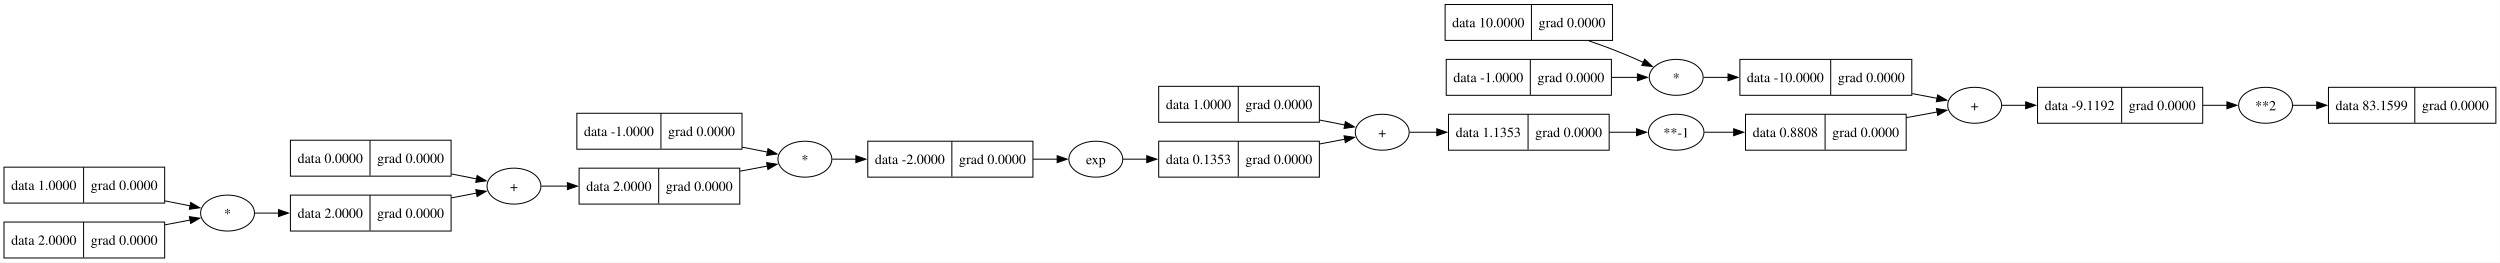
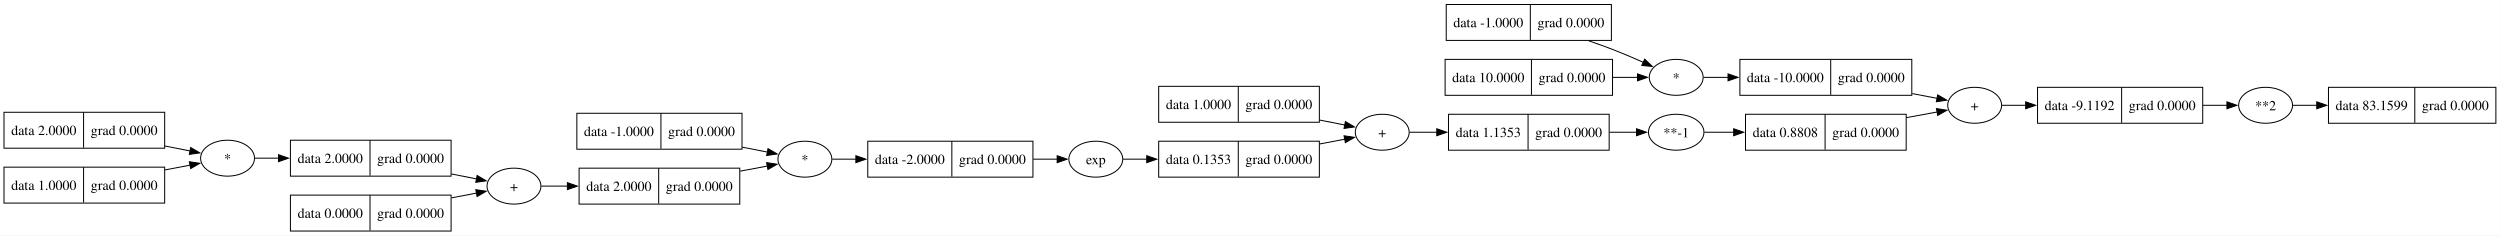
- <svg xmlns="http://www.w3.org/2000/svg" width="2505pt" height="263pt" viewBox="0.00 0.00 2505.00 263.00">
-   <g id="graph0" class="graph" transform="scale(1 1) rotate(0) translate(4 259)">
-     <polygon fill="white" stroke="none" points="-4,4 -4,-259 2500.87,-259 2500.87,4 -4,4" />
+ <svg xmlns="http://www.w3.org/2000/svg" width="2505pt" height="236pt" viewBox="0.00 0.00 2505.00 236.00">
+   <g id="graph0" class="graph" transform="scale(1 1) rotate(0) translate(4 232)">
+     <polygon fill="white" stroke="none" points="-4,4 -4,-232 2500.87,-232 2500.87,4 -4,4" />
    <g id="node1" class="node">
-       <polygon fill="none" stroke="black" points="287,-27.5 287,-63.5 448,-63.5 448,-27.5 287,-27.5" />
-       <text xml:space="preserve" text-anchor="middle" x="326.88" y="-40.7" font-family="Times,serif" font-size="14.00">data 2.0000</text>
-       <polyline fill="none" stroke="black" points="366.75,-28 366.75,-63.5" />
-       <text xml:space="preserve" text-anchor="middle" x="407.38" y="-40.7" font-family="Times,serif" font-size="14.00">grad 0.0000</text>
+       <polygon fill="none" stroke="black" points="576.25,-27.5 576.25,-63.5 737.25,-63.5 737.25,-27.5 576.25,-27.5" />
+       <text xml:space="preserve" text-anchor="middle" x="616.12" y="-40.7" font-family="Times,serif" font-size="14.00">data 2.0000</text>
+       <polyline fill="none" stroke="black" points="656,-28 656,-63.5" />
+       <text xml:space="preserve" text-anchor="middle" x="696.62" y="-40.7" font-family="Times,serif" font-size="14.00">grad 0.0000</text>
+     </g>
+     <g id="node21" class="node">
+       <ellipse fill="none" stroke="black" cx="802.5" cy="-72.5" rx="27" ry="18" />
+       <text xml:space="preserve" text-anchor="middle" x="802.5" y="-67.45" font-family="Times,serif" font-size="14.00">*</text>
+     </g>
+     <g id="edge18" class="edge">
+       <path fill="none" stroke="black" d="M737.61,-60.5C747.1,-62.28 756.4,-64.03 764.84,-65.61" />
+       <polygon fill="black" stroke="black" points="764.16,-69.05 774.64,-67.45 765.46,-62.17 764.16,-69.05" />
+     </g>
+     <g id="node2" class="node">
+       <ellipse fill="none" stroke="black" cx="511" cy="-45.5" rx="27" ry="18" />
+       <text xml:space="preserve" text-anchor="middle" x="511" y="-40.45" font-family="Times,serif" font-size="14.00">+</text>
+     </g>
+     <g id="edge1" class="edge">
+       <path fill="none" stroke="black" d="M538.37,-45.5C546.17,-45.5 555.2,-45.5 564.7,-45.5" />
+       <polygon fill="black" stroke="black" points="564.52,-49 574.52,-45.5 564.52,-42 564.52,-49" />
+     </g>
+     <g id="node3" class="node">
+       <polygon fill="none" stroke="black" points="1447.38,-81.5 1447.38,-117.5 1608.38,-117.5 1608.38,-81.5 1447.38,-81.5" />
+       <text xml:space="preserve" text-anchor="middle" x="1487.25" y="-94.7" font-family="Times,serif" font-size="14.00">data 1.1353</text>
+       <polyline fill="none" stroke="black" points="1527.12,-82 1527.12,-117.5" />
+       <text xml:space="preserve" text-anchor="middle" x="1567.75" y="-94.7" font-family="Times,serif" font-size="14.00">grad 0.0000</text>
+     </g>
+     <g id="node18" class="node">
+       <ellipse fill="none" stroke="black" cx="1675.56" cy="-99.5" rx="27.81" ry="18" />
+       <text xml:space="preserve" text-anchor="middle" x="1675.56" y="-94.45" font-family="Times,serif" font-size="14.00">**-1</text>
+     </g>
+     <g id="edge20" class="edge">
+       <path fill="none" stroke="black" d="M1608.54,-99.5C1618.02,-99.5 1627.34,-99.5 1635.86,-99.5" />
+       <polygon fill="black" stroke="black" points="1635.79,-103 1645.79,-99.5 1635.79,-96 1635.79,-103" />
+     </g>
+     <g id="node4" class="node">
+       <ellipse fill="none" stroke="black" cx="1381" cy="-99.5" rx="27" ry="18" />
+       <text xml:space="preserve" text-anchor="middle" x="1381" y="-94.45" font-family="Times,serif" font-size="14.00">+</text>
+     </g>
+     <g id="edge2" class="edge">
+       <path fill="none" stroke="black" d="M1408.24,-99.5C1416.35,-99.5 1425.8,-99.5 1435.75,-99.5" />
+       <polygon fill="black" stroke="black" points="1435.64,-103 1445.64,-99.5 1435.64,-96 1435.64,-103" />
+     </g>
+     <g id="node5" class="node">
+       <polygon fill="none" stroke="black" points="1157,-54.5 1157,-90.5 1318,-90.5 1318,-54.5 1157,-54.5" />
+       <text xml:space="preserve" text-anchor="middle" x="1196.88" y="-67.7" font-family="Times,serif" font-size="14.00">data 0.1353</text>
+       <polyline fill="none" stroke="black" points="1236.75,-55 1236.75,-90.5" />
+       <text xml:space="preserve" text-anchor="middle" x="1277.38" y="-67.7" font-family="Times,serif" font-size="14.00">grad 0.0000</text>
+     </g>
+     <g id="edge15" class="edge">
+       <path fill="none" stroke="black" d="M1318.35,-87.74C1327.09,-89.4 1335.64,-91.04 1343.46,-92.53" />
+       <polygon fill="black" stroke="black" points="1342.73,-95.95 1353.21,-94.39 1344.04,-89.08 1342.73,-95.95" />
+     </g>
+     <g id="node6" class="node">
+       <ellipse fill="none" stroke="black" cx="1094" cy="-72.5" rx="27" ry="18" />
+       <text xml:space="preserve" text-anchor="middle" x="1094" y="-67.45" font-family="Times,serif" font-size="14.00">exp</text>
+     </g>
+     <g id="edge3" class="edge">
+       <path fill="none" stroke="black" d="M1121.28,-72.5C1128.4,-72.5 1136.52,-72.5 1145.08,-72.5" />
+       <polygon fill="black" stroke="black" points="1145.04,-76 1155.04,-72.5 1145.04,-69 1145.04,-76" />
+     </g>
+     <g id="node7" class="node">
+       <polygon fill="none" stroke="black" points="1157,-109.5 1157,-145.5 1318,-145.5 1318,-109.5 1157,-109.5" />
+       <text xml:space="preserve" text-anchor="middle" x="1196.88" y="-122.7" font-family="Times,serif" font-size="14.00">data 1.0000</text>
+       <polyline fill="none" stroke="black" points="1236.75,-110 1236.75,-145.5" />
+       <text xml:space="preserve" text-anchor="middle" x="1277.38" y="-122.7" font-family="Times,serif" font-size="14.00">grad 0.0000</text>
+     </g>
+     <g id="edge12" class="edge">
+       <path fill="none" stroke="black" d="M1318.35,-111.7C1327.09,-109.97 1335.64,-108.28 1343.46,-106.73" />
+       <polygon fill="black" stroke="black" points="1344.08,-110.18 1353.21,-104.8 1342.72,-103.31 1344.08,-110.18" />
+     </g>
+     <g id="node8" class="node">
+       <polygon fill="none" stroke="black" points="2329.12,-108.5 2329.12,-144.5 2496.87,-144.5 2496.87,-108.5 2329.12,-108.5" />
+       <text xml:space="preserve" text-anchor="middle" x="2372.37" y="-121.7" font-family="Times,serif" font-size="14.00">data 83.1599</text>
+       <polyline fill="none" stroke="black" points="2415.62,-109 2415.62,-144.5" />
+       <text xml:space="preserve" text-anchor="middle" x="2456.24" y="-121.7" font-family="Times,serif" font-size="14.00">grad 0.0000</text>
+     </g>
+     <g id="node9" class="node">
+       <ellipse fill="none" stroke="black" cx="2266.12" cy="-126.5" rx="27" ry="18" />
+       <text xml:space="preserve" text-anchor="middle" x="2266.12" y="-121.45" font-family="Times,serif" font-size="14.00">**2</text>
+     </g>
+     <g id="edge4" class="edge">
+       <path fill="none" stroke="black" d="M2293.35,-126.5C2300.58,-126.5 2308.85,-126.5 2317.6,-126.5" />
+       <polygon fill="black" stroke="black" points="2317.38,-130 2327.38,-126.5 2317.38,-123 2317.38,-130" />
+     </g>
+     <g id="node10" class="node">
+       <polygon fill="none" stroke="black" points="1739.37,-136.5 1739.37,-172.5 1911.62,-172.5 1911.62,-136.5 1739.37,-136.5" />
+       <text xml:space="preserve" text-anchor="middle" x="1784.87" y="-149.7" font-family="Times,serif" font-size="14.00">data -10.0000</text>
+       <polyline fill="none" stroke="black" points="1830.37,-137 1830.37,-172.5" />
+       <text xml:space="preserve" text-anchor="middle" x="1870.99" y="-149.7" font-family="Times,serif" font-size="14.00">grad 0.0000</text>
+     </g>
+     <g id="node15" class="node">
+       <ellipse fill="none" stroke="black" cx="1974.62" cy="-126.5" rx="27" ry="18" />
+       <text xml:space="preserve" text-anchor="middle" x="1974.62" y="-121.45" font-family="Times,serif" font-size="14.00">+</text>
+     </g>
+     <g id="edge17" class="edge">
+       <path fill="none" stroke="black" d="M1912.07,-138.21C1920.81,-136.55 1929.31,-134.93 1937.06,-133.46" />
+       <polygon fill="black" stroke="black" points="1937.54,-136.93 1946.71,-131.62 1936.23,-130.05 1937.54,-136.93" />
+     </g>
+     <g id="node11" class="node">
+       <ellipse fill="none" stroke="black" cx="1675.56" cy="-154.5" rx="27" ry="18" />
+       <text xml:space="preserve" text-anchor="middle" x="1675.56" y="-149.45" font-family="Times,serif" font-size="14.00">*</text>
+     </g>
+     <g id="edge5" class="edge">
+       <path fill="none" stroke="black" d="M1703.01,-154.5C1710.31,-154.5 1718.69,-154.5 1727.55,-154.5" />
+       <polygon fill="black" stroke="black" points="1727.49,-158 1737.49,-154.5 1727.49,-151 1727.49,-158" />
+     </g>
+     <g id="node12" class="node">
+       <polygon fill="none" stroke="black" points="287,-55.5 287,-91.5 448,-91.5 448,-55.5 287,-55.5" />
+       <text xml:space="preserve" text-anchor="middle" x="326.88" y="-68.7" font-family="Times,serif" font-size="14.00">data 2.0000</text>
+       <polyline fill="none" stroke="black" points="366.75,-56 366.75,-91.5" />
+       <text xml:space="preserve" text-anchor="middle" x="407.38" y="-68.7" font-family="Times,serif" font-size="14.00">grad 0.0000</text>
+     </g>
+     <g id="edge10" class="edge">
+       <path fill="none" stroke="black" d="M448.35,-57.7C457.09,-55.97 465.64,-54.28 473.46,-52.73" />
+       <polygon fill="black" stroke="black" points="474.08,-56.18 483.21,-50.8 472.72,-49.31 474.08,-56.18" />
+     </g>
+     <g id="node13" class="node">
+       <ellipse fill="none" stroke="black" cx="224" cy="-73.5" rx="27" ry="18" />
+       <text xml:space="preserve" text-anchor="middle" x="224" y="-68.45" font-family="Times,serif" font-size="14.00">*</text>
+     </g>
+     <g id="edge6" class="edge">
+       <path fill="none" stroke="black" d="M251.28,-73.5C258.4,-73.5 266.52,-73.5 275.08,-73.5" />
+       <polygon fill="black" stroke="black" points="275.04,-77 285.04,-73.5 275.04,-70 275.04,-77" />
+     </g>
+     <g id="node14" class="node">
+       <polygon fill="none" stroke="black" points="2037.62,-108.5 2037.62,-144.5 2203.12,-144.5 2203.12,-108.5 2037.62,-108.5" />
+       <text xml:space="preserve" text-anchor="middle" x="2079.74" y="-121.7" font-family="Times,serif" font-size="14.00">data -9.1192</text>
+       <polyline fill="none" stroke="black" points="2121.87,-109 2121.87,-144.5" />
+       <text xml:space="preserve" text-anchor="middle" x="2162.49" y="-121.7" font-family="Times,serif" font-size="14.00">grad 0.0000</text>
+     </g>
+     <g id="edge16" class="edge">
+       <path fill="none" stroke="black" d="M2203.32,-126.5C2211.76,-126.5 2220.01,-126.5 2227.6,-126.5" />
+       <polygon fill="black" stroke="black" points="2227.38,-130 2237.38,-126.5 2227.38,-123 2227.38,-130" />
+     </g>
+     <g id="edge7" class="edge">
+       <path fill="none" stroke="black" d="M2001.98,-126.5C2009.08,-126.5 2017.19,-126.5 2025.75,-126.5" />
+       <polygon fill="black" stroke="black" points="2025.71,-130 2035.71,-126.5 2025.71,-123 2025.71,-130" />
+     </g>
+     <g id="node16" class="node">
+       <polygon fill="none" stroke="black" points="0,-83.5 0,-119.5 161,-119.5 161,-83.5 0,-83.5" />
+       <text xml:space="preserve" text-anchor="middle" x="39.88" y="-96.7" font-family="Times,serif" font-size="14.00">data 2.0000</text>
+       <polyline fill="none" stroke="black" points="79.75,-84 79.75,-119.5" />
+       <text xml:space="preserve" text-anchor="middle" x="120.38" y="-96.7" font-family="Times,serif" font-size="14.00">grad 0.0000</text>
+     </g>
+     <g id="edge11" class="edge">
+       <path fill="none" stroke="black" d="M161.35,-85.7C170.09,-83.97 178.64,-82.28 186.46,-80.73" />
+       <polygon fill="black" stroke="black" points="187.08,-84.18 196.21,-78.8 185.72,-77.31 187.08,-84.18" />
+     </g>
+     <g id="node17" class="node">
+       <polygon fill="none" stroke="black" points="1744.99,-81.5 1744.99,-117.5 1905.99,-117.5 1905.99,-81.5 1744.99,-81.5" />
+       <text xml:space="preserve" text-anchor="middle" x="1784.87" y="-94.7" font-family="Times,serif" font-size="14.00">data 0.8808</text>
+       <polyline fill="none" stroke="black" points="1824.74,-82 1824.74,-117.5" />
+       <text xml:space="preserve" text-anchor="middle" x="1865.37" y="-94.7" font-family="Times,serif" font-size="14.00">grad 0.0000</text>
+     </g>
+     <g id="edge19" class="edge">
+       <path fill="none" stroke="black" d="M1906.08,-114.11C1916.96,-116.1 1927.66,-118.07 1937.23,-119.82" />
+       <polygon fill="black" stroke="black" points="1936.31,-123.21 1946.78,-121.57 1937.57,-116.33 1936.31,-123.21" />
+     </g>
+     <g id="edge8" class="edge">
+       <path fill="none" stroke="black" d="M1703.69,-99.5C1712.42,-99.5 1722.63,-99.5 1733.34,-99.5" />
+       <polygon fill="black" stroke="black" points="1733.14,-103 1743.14,-99.5 1733.14,-96 1733.14,-103" />
+     </g>
+     <g id="node19" class="node">
+       <polygon fill="none" stroke="black" points="287,-0.5 287,-36.5 448,-36.5 448,-0.5 287,-0.5" />
+       <text xml:space="preserve" text-anchor="middle" x="326.88" y="-13.7" font-family="Times,serif" font-size="14.00">data 0.0000</text>
+       <polyline fill="none" stroke="black" points="366.75,-1 366.75,-36.5" />
+       <text xml:space="preserve" text-anchor="middle" x="407.38" y="-13.7" font-family="Times,serif" font-size="14.00">grad 0.0000</text>
+     </g>
+     <g id="edge24" class="edge">
+       <path fill="none" stroke="black" d="M448.35,-33.74C457.09,-35.4 465.64,-37.04 473.46,-38.53" />
+       <polygon fill="black" stroke="black" points="472.73,-41.95 483.21,-40.39 474.04,-35.08 472.73,-41.95" />
+     </g>
+     <g id="node20" class="node">
+       <polygon fill="none" stroke="black" points="865.5,-54.5 865.5,-90.5 1031,-90.5 1031,-54.5 865.5,-54.5" />
+       <text xml:space="preserve" text-anchor="middle" x="907.62" y="-67.7" font-family="Times,serif" font-size="14.00">data -2.0000</text>
+       <polyline fill="none" stroke="black" points="949.75,-55 949.75,-90.5" />
+       <text xml:space="preserve" text-anchor="middle" x="990.38" y="-67.7" font-family="Times,serif" font-size="14.00">grad 0.0000</text>
+     </g>
+     <g id="edge21" class="edge">
+       <path fill="none" stroke="black" d="M1031.2,-72.5C1039.64,-72.5 1047.9,-72.5 1055.48,-72.5" />
+       <polygon fill="black" stroke="black" points="1055.27,-76 1065.27,-72.5 1055.27,-69 1055.27,-76" />
+     </g>
+     <g id="edge9" class="edge">
+       <path fill="none" stroke="black" d="M829.87,-72.5C836.97,-72.5 845.07,-72.5 853.64,-72.5" />
+       <polygon fill="black" stroke="black" points="853.59,-76 863.59,-72.5 853.59,-69 853.59,-76" />
+     </g>
+     <g id="node22" class="node">
+       <polygon fill="none" stroke="black" points="1445.12,-191.5 1445.12,-227.5 1610.62,-227.5 1610.62,-191.5 1445.12,-191.5" />
+       <text xml:space="preserve" text-anchor="middle" x="1487.25" y="-204.7" font-family="Times,serif" font-size="14.00">data -1.0000</text>
+       <polyline fill="none" stroke="black" points="1529.38,-192 1529.38,-227.5" />
+       <text xml:space="preserve" text-anchor="middle" x="1570" y="-204.7" font-family="Times,serif" font-size="14.00">grad 0.0000</text>
+     </g>
+     <g id="edge23" class="edge">
+       <path fill="none" stroke="black" d="M1588,-191.08C1596.03,-188.33 1604.12,-185.43 1611.75,-182.5 1621.98,-178.57 1632.95,-173.85 1642.81,-169.43" />
+       <polygon fill="black" stroke="black" points="1643.97,-172.74 1651.62,-165.41 1641.06,-166.38 1643.97,-172.74" />
+     </g>
+     <g id="node23" class="node">
+       <polygon fill="none" stroke="black" points="0,-28.5 0,-64.5 161,-64.5 161,-28.5 0,-28.5" />
+       <text xml:space="preserve" text-anchor="middle" x="39.88" y="-41.7" font-family="Times,serif" font-size="14.00">data 1.0000</text>
+       <polyline fill="none" stroke="black" points="79.75,-29 79.75,-64.5" />
+       <text xml:space="preserve" text-anchor="middle" x="120.38" y="-41.7" font-family="Times,serif" font-size="14.00">grad 0.0000</text>
+     </g>
+     <g id="edge14" class="edge">
+       <path fill="none" stroke="black" d="M161.35,-61.74C170.09,-63.4 178.64,-65.04 186.46,-66.53" />
+       <polygon fill="black" stroke="black" points="185.73,-69.95 196.21,-68.39 187.04,-63.08 185.73,-69.95" />
+     </g>
+     <g id="node24" class="node">
+       <polygon fill="none" stroke="black" points="574,-82.5 574,-118.5 739.5,-118.5 739.5,-82.5 574,-82.5" />
+       <text xml:space="preserve" text-anchor="middle" x="616.12" y="-95.7" font-family="Times,serif" font-size="14.00">data -1.0000</text>
+       <polyline fill="none" stroke="black" points="658.25,-83 658.25,-118.5" />
+       <text xml:space="preserve" text-anchor="middle" x="698.88" y="-95.7" font-family="Times,serif" font-size="14.00">grad 0.0000</text>
+     </g>
+     <g id="edge13" class="edge">
+       <path fill="none" stroke="black" d="M739.7,-84.54C748.5,-82.82 757.08,-81.15 764.92,-79.62" />
+       <polygon fill="black" stroke="black" points="765.55,-83.07 774.7,-77.72 764.21,-76.2 765.55,-83.07" />
    </g>
    <g id="node25" class="node">
-       <ellipse fill="none" stroke="black" cx="511" cy="-72.5" rx="27" ry="18" />
-       <text xml:space="preserve" text-anchor="middle" x="511" y="-67.45" font-family="Times,serif" font-size="14.00">+</text>
-     </g>
-     <g id="edge17" class="edge">
-       <path fill="none" stroke="black" d="M448.35,-60.74C457.09,-62.4 465.64,-64.04 473.46,-65.53" />
-       <polygon fill="black" stroke="black" points="472.73,-68.95 483.21,-67.39 474.04,-62.08 472.73,-68.95" />
-     </g>
-     <g id="node2" class="node">
-       <ellipse fill="none" stroke="black" cx="224" cy="-45.5" rx="27" ry="18" />
-       <text xml:space="preserve" text-anchor="middle" x="224" y="-40.45" font-family="Times,serif" font-size="14.00">*</text>
-     </g>
-     <g id="edge1" class="edge">
-       <path fill="none" stroke="black" d="M251.28,-45.5C258.4,-45.5 266.52,-45.5 275.08,-45.5" />
-       <polygon fill="black" stroke="black" points="275.04,-49 285.04,-45.5 275.04,-42 275.04,-49" />
-     </g>
-     <g id="node3" class="node">
-       <polygon fill="none" stroke="black" points="2037.62,-135.5 2037.62,-171.5 2203.12,-171.5 2203.12,-135.5 2037.62,-135.5" />
-       <text xml:space="preserve" text-anchor="middle" x="2079.74" y="-148.7" font-family="Times,serif" font-size="14.00">data -9.1192</text>
-       <polyline fill="none" stroke="black" points="2121.87,-136 2121.87,-171.5" />
-       <text xml:space="preserve" text-anchor="middle" x="2162.49" y="-148.7" font-family="Times,serif" font-size="14.00">grad 0.0000</text>
-     </g>
-     <g id="node21" class="node">
-       <ellipse fill="none" stroke="black" cx="2266.12" cy="-153.5" rx="27" ry="18" />
-       <text xml:space="preserve" text-anchor="middle" x="2266.12" y="-148.45" font-family="Times,serif" font-size="14.00">**2</text>
-     </g>
-     <g id="edge19" class="edge">
-       <path fill="none" stroke="black" d="M2203.32,-153.5C2211.76,-153.5 2220.01,-153.5 2227.6,-153.5" />
-       <polygon fill="black" stroke="black" points="2227.38,-157 2237.38,-153.5 2227.38,-150 2227.38,-157" />
-     </g>
-     <g id="node4" class="node">
-       <ellipse fill="none" stroke="black" cx="1974.62" cy="-153.5" rx="27" ry="18" />
-       <text xml:space="preserve" text-anchor="middle" x="1974.62" y="-148.45" font-family="Times,serif" font-size="14.00">+</text>
-     </g>
-     <g id="edge2" class="edge">
-       <path fill="none" stroke="black" d="M2001.98,-153.5C2009.08,-153.5 2017.19,-153.5 2025.75,-153.5" />
-       <polygon fill="black" stroke="black" points="2025.71,-157 2035.71,-153.5 2025.71,-150 2025.71,-157" />
-     </g>
-     <g id="node5" class="node">
-       <polygon fill="none" stroke="black" points="1744.99,-108.5 1744.99,-144.5 1905.99,-144.5 1905.99,-108.5 1744.99,-108.5" />
-       <text xml:space="preserve" text-anchor="middle" x="1784.87" y="-121.7" font-family="Times,serif" font-size="14.00">data 0.8808</text>
-       <polyline fill="none" stroke="black" points="1824.74,-109 1824.74,-144.5" />
-       <text xml:space="preserve" text-anchor="middle" x="1865.37" y="-121.7" font-family="Times,serif" font-size="14.00">grad 0.0000</text>
-     </g>
-     <g id="edge10" class="edge">
-       <path fill="none" stroke="black" d="M1906.08,-141.11C1916.96,-143.1 1927.66,-145.07 1937.23,-146.82" />
-       <polygon fill="black" stroke="black" points="1936.31,-150.21 1946.78,-148.57 1937.57,-143.33 1936.31,-150.21" />
-     </g>
-     <g id="node6" class="node">
-       <ellipse fill="none" stroke="black" cx="1675.56" cy="-126.5" rx="27.81" ry="18" />
-       <text xml:space="preserve" text-anchor="middle" x="1675.56" y="-121.45" font-family="Times,serif" font-size="14.00">**-1</text>
-     </g>
-     <g id="edge3" class="edge">
-       <path fill="none" stroke="black" d="M1703.69,-126.5C1712.42,-126.5 1722.63,-126.5 1733.34,-126.5" />
-       <polygon fill="black" stroke="black" points="1733.14,-130 1743.14,-126.5 1733.14,-123 1733.14,-130" />
-     </g>
-     <g id="node7" class="node">
-       <polygon fill="none" stroke="black" points="574,-109.5 574,-145.5 739.5,-145.5 739.5,-109.5 574,-109.5" />
-       <text xml:space="preserve" text-anchor="middle" x="616.12" y="-122.7" font-family="Times,serif" font-size="14.00">data -1.0000</text>
-       <polyline fill="none" stroke="black" points="658.25,-110 658.25,-145.5" />
-       <text xml:space="preserve" text-anchor="middle" x="698.88" y="-122.7" font-family="Times,serif" font-size="14.00">grad 0.0000</text>
-     </g>
-     <g id="node10" class="node">
-       <ellipse fill="none" stroke="black" cx="802.5" cy="-99.5" rx="27" ry="18" />
-       <text xml:space="preserve" text-anchor="middle" x="802.5" y="-94.45" font-family="Times,serif" font-size="14.00">*</text>
-     </g>
-     <g id="edge14" class="edge">
-       <path fill="none" stroke="black" d="M739.7,-111.54C748.5,-109.82 757.08,-108.15 764.92,-106.62" />
-       <polygon fill="black" stroke="black" points="765.55,-110.07 774.7,-104.72 764.21,-103.2 765.55,-110.07" />
-     </g>
-     <g id="node8" class="node">
-       <polygon fill="none" stroke="black" points="1444,-218.5 1444,-254.5 1611.75,-254.5 1611.75,-218.5 1444,-218.5" />
-       <text xml:space="preserve" text-anchor="middle" x="1487.25" y="-231.7" font-family="Times,serif" font-size="14.00">data 10.0000</text>
-       <polyline fill="none" stroke="black" points="1530.5,-219 1530.5,-254.5" />
-       <text xml:space="preserve" text-anchor="middle" x="1571.12" y="-231.7" font-family="Times,serif" font-size="14.00">grad 0.0000</text>
-     </g>
-     <g id="node14" class="node">
-       <ellipse fill="none" stroke="black" cx="1675.56" cy="-181.5" rx="27" ry="18" />
-       <text xml:space="preserve" text-anchor="middle" x="1675.56" y="-176.45" font-family="Times,serif" font-size="14.00">*</text>
-     </g>
-     <g id="edge18" class="edge">
-       <path fill="none" stroke="black" d="M1588,-218.08C1596.03,-215.33 1604.12,-212.43 1611.75,-209.5 1621.98,-205.57 1632.95,-200.85 1642.81,-196.43" />
-       <polygon fill="black" stroke="black" points="1643.97,-199.74 1651.62,-192.41 1641.06,-193.38 1643.97,-199.74" />
-     </g>
-     <g id="node9" class="node">
-       <polygon fill="none" stroke="black" points="865.5,-81.5 865.5,-117.5 1031,-117.5 1031,-81.5 865.5,-81.5" />
-       <text xml:space="preserve" text-anchor="middle" x="907.62" y="-94.7" font-family="Times,serif" font-size="14.00">data -2.0000</text>
-       <polyline fill="none" stroke="black" points="949.75,-82 949.75,-117.5" />
-       <text xml:space="preserve" text-anchor="middle" x="990.38" y="-94.7" font-family="Times,serif" font-size="14.00">grad 0.0000</text>
-     </g>
-     <g id="node19" class="node">
-       <ellipse fill="none" stroke="black" cx="1094" cy="-99.5" rx="27" ry="18" />
-       <text xml:space="preserve" text-anchor="middle" x="1094" y="-94.45" font-family="Times,serif" font-size="14.00">exp</text>
-     </g>
-     <g id="edge24" class="edge">
-       <path fill="none" stroke="black" d="M1031.2,-99.5C1039.64,-99.5 1047.9,-99.5 1055.48,-99.5" />
-       <polygon fill="black" stroke="black" points="1055.27,-103 1065.27,-99.5 1055.27,-96 1055.27,-103" />
-     </g>
-     <g id="edge4" class="edge">
-       <path fill="none" stroke="black" d="M829.87,-99.5C836.97,-99.5 845.07,-99.5 853.64,-99.5" />
-       <polygon fill="black" stroke="black" points="853.59,-103 863.59,-99.5 853.59,-96 853.59,-103" />
-     </g>
-     <g id="node11" class="node">
-       <polygon fill="none" stroke="black" points="0,-55.5 0,-91.5 161,-91.5 161,-55.5 0,-55.5" />
-       <text xml:space="preserve" text-anchor="middle" x="39.88" y="-68.7" font-family="Times,serif" font-size="14.00">data 1.0000</text>
-       <polyline fill="none" stroke="black" points="79.75,-56 79.75,-91.5" />
-       <text xml:space="preserve" text-anchor="middle" x="120.38" y="-68.7" font-family="Times,serif" font-size="14.00">grad 0.0000</text>
-     </g>
-     <g id="edge16" class="edge">
-       <path fill="none" stroke="black" d="M161.35,-57.7C170.09,-55.97 178.64,-54.28 186.46,-52.73" />
-       <polygon fill="black" stroke="black" points="187.08,-56.18 196.21,-50.8 185.72,-49.31 187.08,-56.18" />
-     </g>
-     <g id="node12" class="node">
-       <polygon fill="none" stroke="black" points="287,-82.5 287,-118.5 448,-118.5 448,-82.5 287,-82.5" />
-       <text xml:space="preserve" text-anchor="middle" x="326.88" y="-95.7" font-family="Times,serif" font-size="14.00">data 0.0000</text>
-       <polyline fill="none" stroke="black" points="366.75,-83 366.75,-118.5" />
-       <text xml:space="preserve" text-anchor="middle" x="407.38" y="-95.7" font-family="Times,serif" font-size="14.00">grad 0.0000</text>
-     </g>
-     <g id="edge21" class="edge">
-       <path fill="none" stroke="black" d="M448.35,-84.7C457.09,-82.97 465.64,-81.28 473.46,-79.73" />
-       <polygon fill="black" stroke="black" points="474.08,-83.18 483.21,-77.8 472.72,-76.31 474.08,-83.18" />
-     </g>
-     <g id="node13" class="node">
-       <polygon fill="none" stroke="black" points="1739.37,-163.5 1739.37,-199.5 1911.62,-199.5 1911.62,-163.5 1739.37,-163.5" />
-       <text xml:space="preserve" text-anchor="middle" x="1784.87" y="-176.7" font-family="Times,serif" font-size="14.00">data -10.0000</text>
-       <polyline fill="none" stroke="black" points="1830.37,-164 1830.37,-199.5" />
-       <text xml:space="preserve" text-anchor="middle" x="1870.99" y="-176.7" font-family="Times,serif" font-size="14.00">grad 0.0000</text>
-     </g>
-     <g id="edge11" class="edge">
-       <path fill="none" stroke="black" d="M1912.07,-165.21C1920.81,-163.55 1929.31,-161.93 1937.06,-160.46" />
-       <polygon fill="black" stroke="black" points="1937.54,-163.93 1946.71,-158.62 1936.23,-157.05 1937.54,-163.93" />
-     </g>
-     <g id="edge5" class="edge">
-       <path fill="none" stroke="black" d="M1703.01,-181.5C1710.31,-181.5 1718.69,-181.5 1727.55,-181.5" />
-       <polygon fill="black" stroke="black" points="1727.49,-185 1737.49,-181.5 1727.49,-178 1727.49,-185" />
-     </g>
-     <g id="node15" class="node">
-       <polygon fill="none" stroke="black" points="1445.12,-163.5 1445.12,-199.5 1610.62,-199.5 1610.62,-163.5 1445.12,-163.5" />
-       <text xml:space="preserve" text-anchor="middle" x="1487.25" y="-176.7" font-family="Times,serif" font-size="14.00">data -1.0000</text>
-       <polyline fill="none" stroke="black" points="1529.38,-164 1529.38,-199.5" />
-       <text xml:space="preserve" text-anchor="middle" x="1570" y="-176.7" font-family="Times,serif" font-size="14.00">grad 0.0000</text>
-     </g>
-     <g id="edge15" class="edge">
-       <path fill="none" stroke="black" d="M1611.08,-181.5C1620,-181.5 1628.72,-181.5 1636.71,-181.5" />
-       <polygon fill="black" stroke="black" points="1636.68,-185 1646.68,-181.5 1636.68,-178 1636.68,-185" />
-     </g>
-     <g id="node16" class="node">
-       <polygon fill="none" stroke="black" points="0,-0.5 0,-36.5 161,-36.5 161,-0.5 0,-0.5" />
-       <text xml:space="preserve" text-anchor="middle" x="39.88" y="-13.7" font-family="Times,serif" font-size="14.00">data 2.0000</text>
-       <polyline fill="none" stroke="black" points="79.75,-1 79.75,-36.5" />
-       <text xml:space="preserve" text-anchor="middle" x="120.38" y="-13.7" font-family="Times,serif" font-size="14.00">grad 0.0000</text>
-     </g>
-     <g id="edge20" class="edge">
-       <path fill="none" stroke="black" d="M161.35,-33.74C170.09,-35.4 178.64,-37.04 186.46,-38.53" />
-       <polygon fill="black" stroke="black" points="185.73,-41.95 196.21,-40.39 187.04,-35.08 185.73,-41.95" />
-     </g>
-     <g id="node17" class="node">
-       <polygon fill="none" stroke="black" points="1157,-136.5 1157,-172.5 1318,-172.5 1318,-136.5 1157,-136.5" />
-       <text xml:space="preserve" text-anchor="middle" x="1196.88" y="-149.7" font-family="Times,serif" font-size="14.00">data 1.0000</text>
-       <polyline fill="none" stroke="black" points="1236.75,-137 1236.75,-172.5" />
-       <text xml:space="preserve" text-anchor="middle" x="1277.38" y="-149.7" font-family="Times,serif" font-size="14.00">grad 0.0000</text>
-     </g>
-     <g id="node23" class="node">
-       <ellipse fill="none" stroke="black" cx="1381" cy="-126.5" rx="27" ry="18" />
-       <text xml:space="preserve" text-anchor="middle" x="1381" y="-121.45" font-family="Times,serif" font-size="14.00">+</text>
+       <polygon fill="none" stroke="black" points="1444,-136.5 1444,-172.5 1611.75,-172.5 1611.75,-136.5 1444,-136.5" />
+       <text xml:space="preserve" text-anchor="middle" x="1487.25" y="-149.7" font-family="Times,serif" font-size="14.00">data 10.0000</text>
+       <polyline fill="none" stroke="black" points="1530.5,-137 1530.5,-172.5" />
+       <text xml:space="preserve" text-anchor="middle" x="1571.12" y="-149.7" font-family="Times,serif" font-size="14.00">grad 0.0000</text>
    </g>
    <g id="edge22" class="edge">
-       <path fill="none" stroke="black" d="M1318.35,-138.7C1327.09,-136.97 1335.64,-135.28 1343.46,-133.73" />
-       <polygon fill="black" stroke="black" points="1344.08,-137.18 1353.21,-131.8 1342.72,-130.31 1344.08,-137.18" />
-     </g>
-     <g id="node18" class="node">
-       <polygon fill="none" stroke="black" points="1157,-81.5 1157,-117.5 1318,-117.5 1318,-81.5 1157,-81.5" />
-       <text xml:space="preserve" text-anchor="middle" x="1196.88" y="-94.7" font-family="Times,serif" font-size="14.00">data 0.1353</text>
-       <polyline fill="none" stroke="black" points="1236.75,-82 1236.75,-117.5" />
-       <text xml:space="preserve" text-anchor="middle" x="1277.38" y="-94.7" font-family="Times,serif" font-size="14.00">grad 0.0000</text>
-     </g>
-     <g id="edge13" class="edge">
-       <path fill="none" stroke="black" d="M1318.35,-114.74C1327.09,-116.4 1335.64,-118.04 1343.46,-119.53" />
-       <polygon fill="black" stroke="black" points="1342.73,-122.95 1353.21,-121.39 1344.04,-116.08 1342.73,-122.95" />
-     </g>
-     <g id="edge6" class="edge">
-       <path fill="none" stroke="black" d="M1121.28,-99.5C1128.4,-99.5 1136.52,-99.5 1145.08,-99.5" />
-       <polygon fill="black" stroke="black" points="1145.04,-103 1155.04,-99.5 1145.04,-96 1145.04,-103" />
-     </g>
-     <g id="node20" class="node">
-       <polygon fill="none" stroke="black" points="2329.12,-135.5 2329.12,-171.5 2496.87,-171.5 2496.87,-135.5 2329.12,-135.5" />
-       <text xml:space="preserve" text-anchor="middle" x="2372.37" y="-148.7" font-family="Times,serif" font-size="14.00">data 83.1599</text>
-       <polyline fill="none" stroke="black" points="2415.62,-136 2415.62,-171.5" />
-       <text xml:space="preserve" text-anchor="middle" x="2456.24" y="-148.7" font-family="Times,serif" font-size="14.00">grad 0.0000</text>
-     </g>
-     <g id="edge7" class="edge">
-       <path fill="none" stroke="black" d="M2293.35,-153.5C2300.58,-153.5 2308.85,-153.5 2317.6,-153.5" />
-       <polygon fill="black" stroke="black" points="2317.38,-157 2327.38,-153.5 2317.38,-150 2317.38,-157" />
-     </g>
-     <g id="node22" class="node">
-       <polygon fill="none" stroke="black" points="1447.38,-108.5 1447.38,-144.5 1608.38,-144.5 1608.38,-108.5 1447.38,-108.5" />
-       <text xml:space="preserve" text-anchor="middle" x="1487.25" y="-121.7" font-family="Times,serif" font-size="14.00">data 1.1353</text>
-       <polyline fill="none" stroke="black" points="1527.12,-109 1527.12,-144.5" />
-       <text xml:space="preserve" text-anchor="middle" x="1567.75" y="-121.7" font-family="Times,serif" font-size="14.00">grad 0.0000</text>
-     </g>
-     <g id="edge12" class="edge">
-       <path fill="none" stroke="black" d="M1608.54,-126.5C1618.02,-126.5 1627.34,-126.5 1635.86,-126.5" />
-       <polygon fill="black" stroke="black" points="1635.79,-130 1645.79,-126.5 1635.79,-123 1635.79,-130" />
-     </g>
-     <g id="edge8" class="edge">
-       <path fill="none" stroke="black" d="M1408.24,-126.5C1416.35,-126.5 1425.8,-126.5 1435.75,-126.5" />
-       <polygon fill="black" stroke="black" points="1435.64,-130 1445.64,-126.5 1435.64,-123 1435.64,-130" />
-     </g>
-     <g id="node24" class="node">
-       <polygon fill="none" stroke="black" points="576.25,-54.5 576.25,-90.5 737.25,-90.5 737.25,-54.5 576.25,-54.5" />
-       <text xml:space="preserve" text-anchor="middle" x="616.12" y="-67.7" font-family="Times,serif" font-size="14.00">data 2.0000</text>
-       <polyline fill="none" stroke="black" points="656,-55 656,-90.5" />
-       <text xml:space="preserve" text-anchor="middle" x="696.62" y="-67.7" font-family="Times,serif" font-size="14.00">grad 0.0000</text>
-     </g>
-     <g id="edge23" class="edge">
-       <path fill="none" stroke="black" d="M737.61,-87.5C747.1,-89.28 756.4,-91.03 764.84,-92.61" />
-       <polygon fill="black" stroke="black" points="764.16,-96.05 774.64,-94.45 765.46,-89.17 764.16,-96.05" />
-     </g>
-     <g id="edge9" class="edge">
-       <path fill="none" stroke="black" d="M538.37,-72.5C546.17,-72.5 555.2,-72.5 564.7,-72.5" />
-       <polygon fill="black" stroke="black" points="564.52,-76 574.52,-72.5 564.52,-69 564.52,-76" />
+       <path fill="none" stroke="black" d="M1611.93,-154.5C1620.67,-154.5 1629.21,-154.5 1637.04,-154.5" />
+       <polygon fill="black" stroke="black" points="1636.78,-158 1646.78,-154.5 1636.78,-151 1636.78,-158" />
    </g>
  </g>
</svg>
